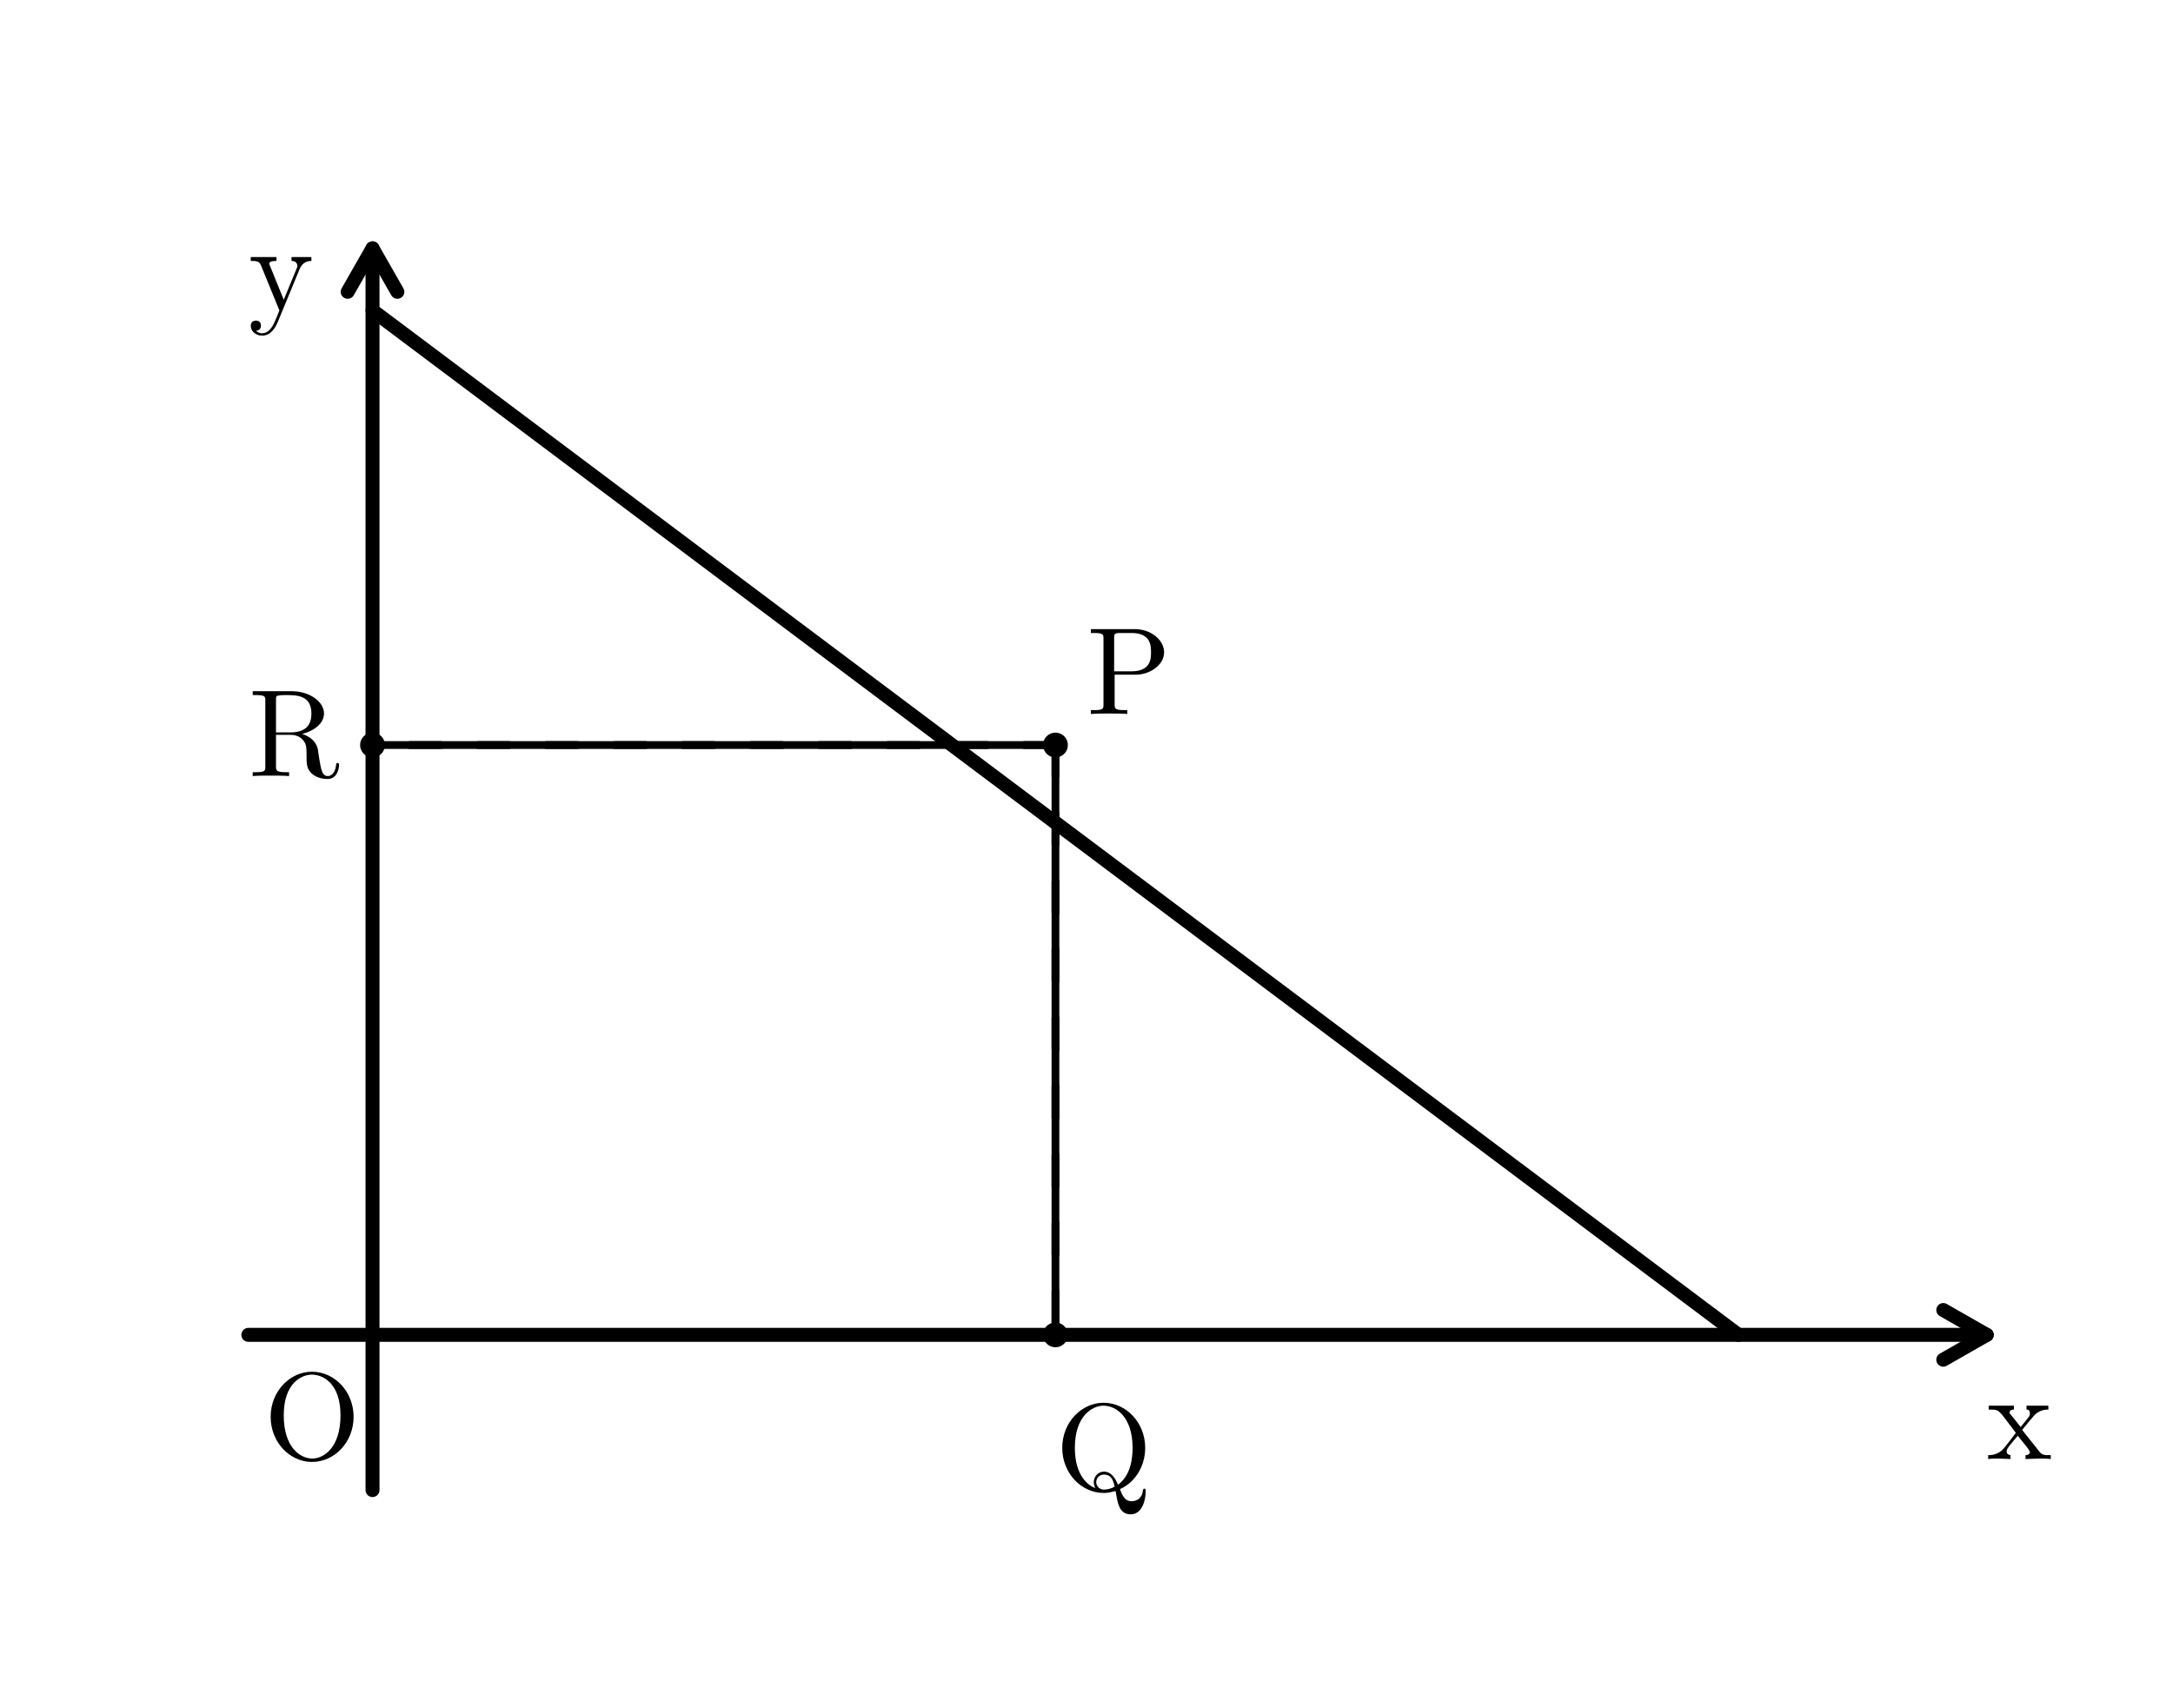
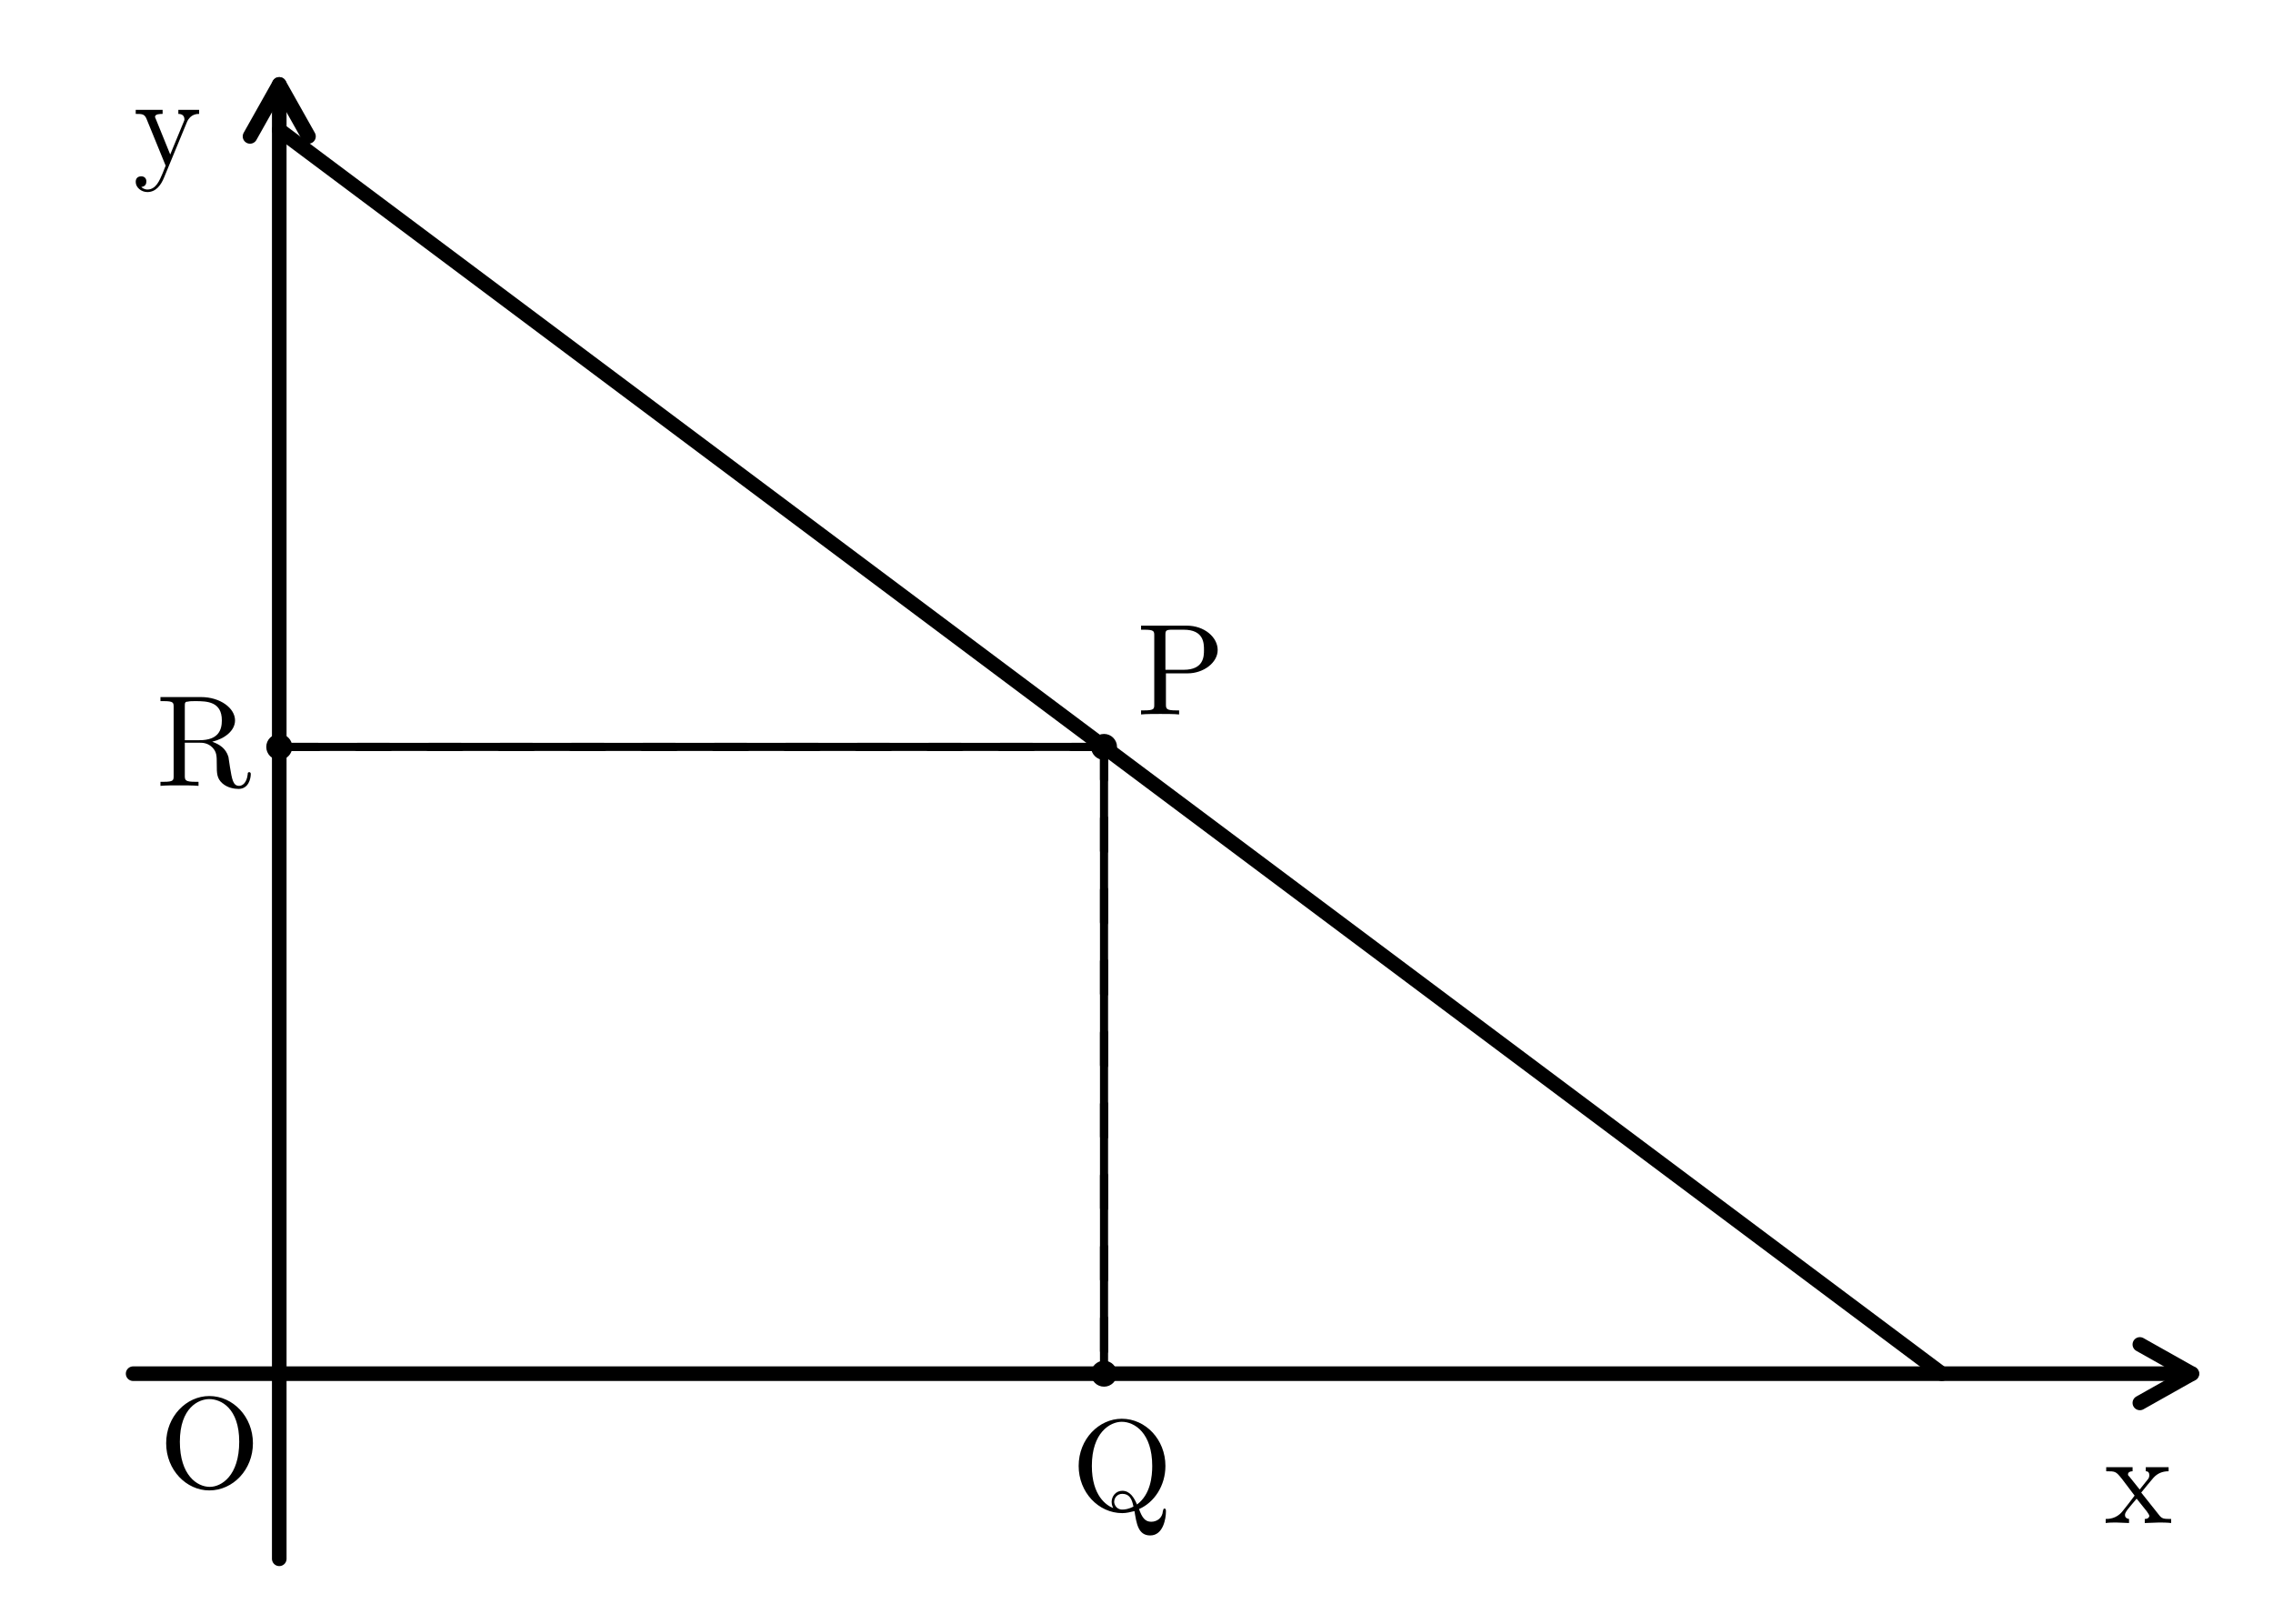
- <svg xmlns="http://www.w3.org/2000/svg" width="70mm" height="55mm" viewBox="0 0 70 55">
+ <svg xmlns="http://www.w3.org/2000/svg" width="70mm" height="50mm" viewBox="0 0 70 50">
  <defs>
    <style>
      .main { stroke: black; stroke-width: 0.45; fill: none; stroke-linecap: round; stroke-linejoin: round; }
      .thin { stroke: black; stroke-width: 0.25; fill: none; stroke-linecap: round; stroke-linejoin: round; }
      .dash { stroke: black; stroke-width: 0.25; fill: none; stroke-dasharray: 1 1.2; stroke-linecap: round; stroke-linejoin: round; }
      .point { fill: black; stroke: none; }
      .label { font-family: "CMU Serif", "Computer Modern Serif", "Latin Modern Roman", "Times New Roman", serif; font-size: 4px; font-style: normal; fill: black; }
    </style>
  </defs>
-   <path class="main" d="M 8 43 L 64 43" />
-   <path class="main" d="M 12 48 L 12 8" />
-   <path class="main" d="M 64 43 L 62.6 42.2 M 64 43 L 62.6 43.8" />
-   <path class="main" d="M 12 8 L 11.2 9.4 M 12 8 L 12.8 9.4" />
-   <path class="main" d="M 12 10 L 56 43" />
-   <path class="thin" d="M 12 43 L 34 43 L 34 24 L 12 24 Z" />
-   <path class="dash" d="M 34 24 L 34 43 M 34 24 L 12 24" />
-   <circle class="point" cx="34" cy="24" r="0.4" />
-   <circle class="point" cx="34" cy="43" r="0.4" />
-   <circle class="point" cx="12" cy="24" r="0.4" />
-   <text class="label" x="8.5" y="47">O</text>
-   <text class="label" x="64" y="47">x</text>
-   <text class="label" x="8" y="10">y</text>
-   <text class="label" x="35" y="23">P</text>
-   <text class="label" x="34" y="48">Q</text>
-   <text class="label" x="8" y="25">R</text>
+   <path class="main" d="M 4.1 42.3 H 67.5" />
+   <path class="main" d="M 8.6 48 V 2.6" />
+   <path class="main" d="M 67.5 42.3 L 65.9 41.4 M 67.5 42.3 L 65.9 43.2" />
+   <path class="main" d="M 8.6 2.6 L 7.7 4.2 M 8.6 2.6 L 9.5 4.2" />
+   <path class="main" d="M 8.6 4.0 L 59.8 42.3" />
+   <path class="thin" d="M 8.6 42.3 H 34.0 V 23.0 H 8.6 Z" />
+   <path class="dash" d="M 34.0 23.0 V 42.3 M 34.0 23.0 H 8.6" />
+   <circle class="point" cx="34.0" cy="23.0" r="0.4" />
+   <circle class="point" cx="34.0" cy="42.3" r="0.4" />
+   <circle class="point" cx="8.6" cy="23.0" r="0.4" />
+   <text class="label" x="4.9" y="45.8">O</text>
+   <text class="label" x="64.8" y="46.9">x</text>
+   <text class="label" x="4.1" y="5.1">y</text>
+   <text class="label" x="35.0" y="22.0">P</text>
+   <text class="label" x="33.0" y="46.5">Q</text>
+   <text class="label" x="4.8" y="24.2">R</text>
</svg>
